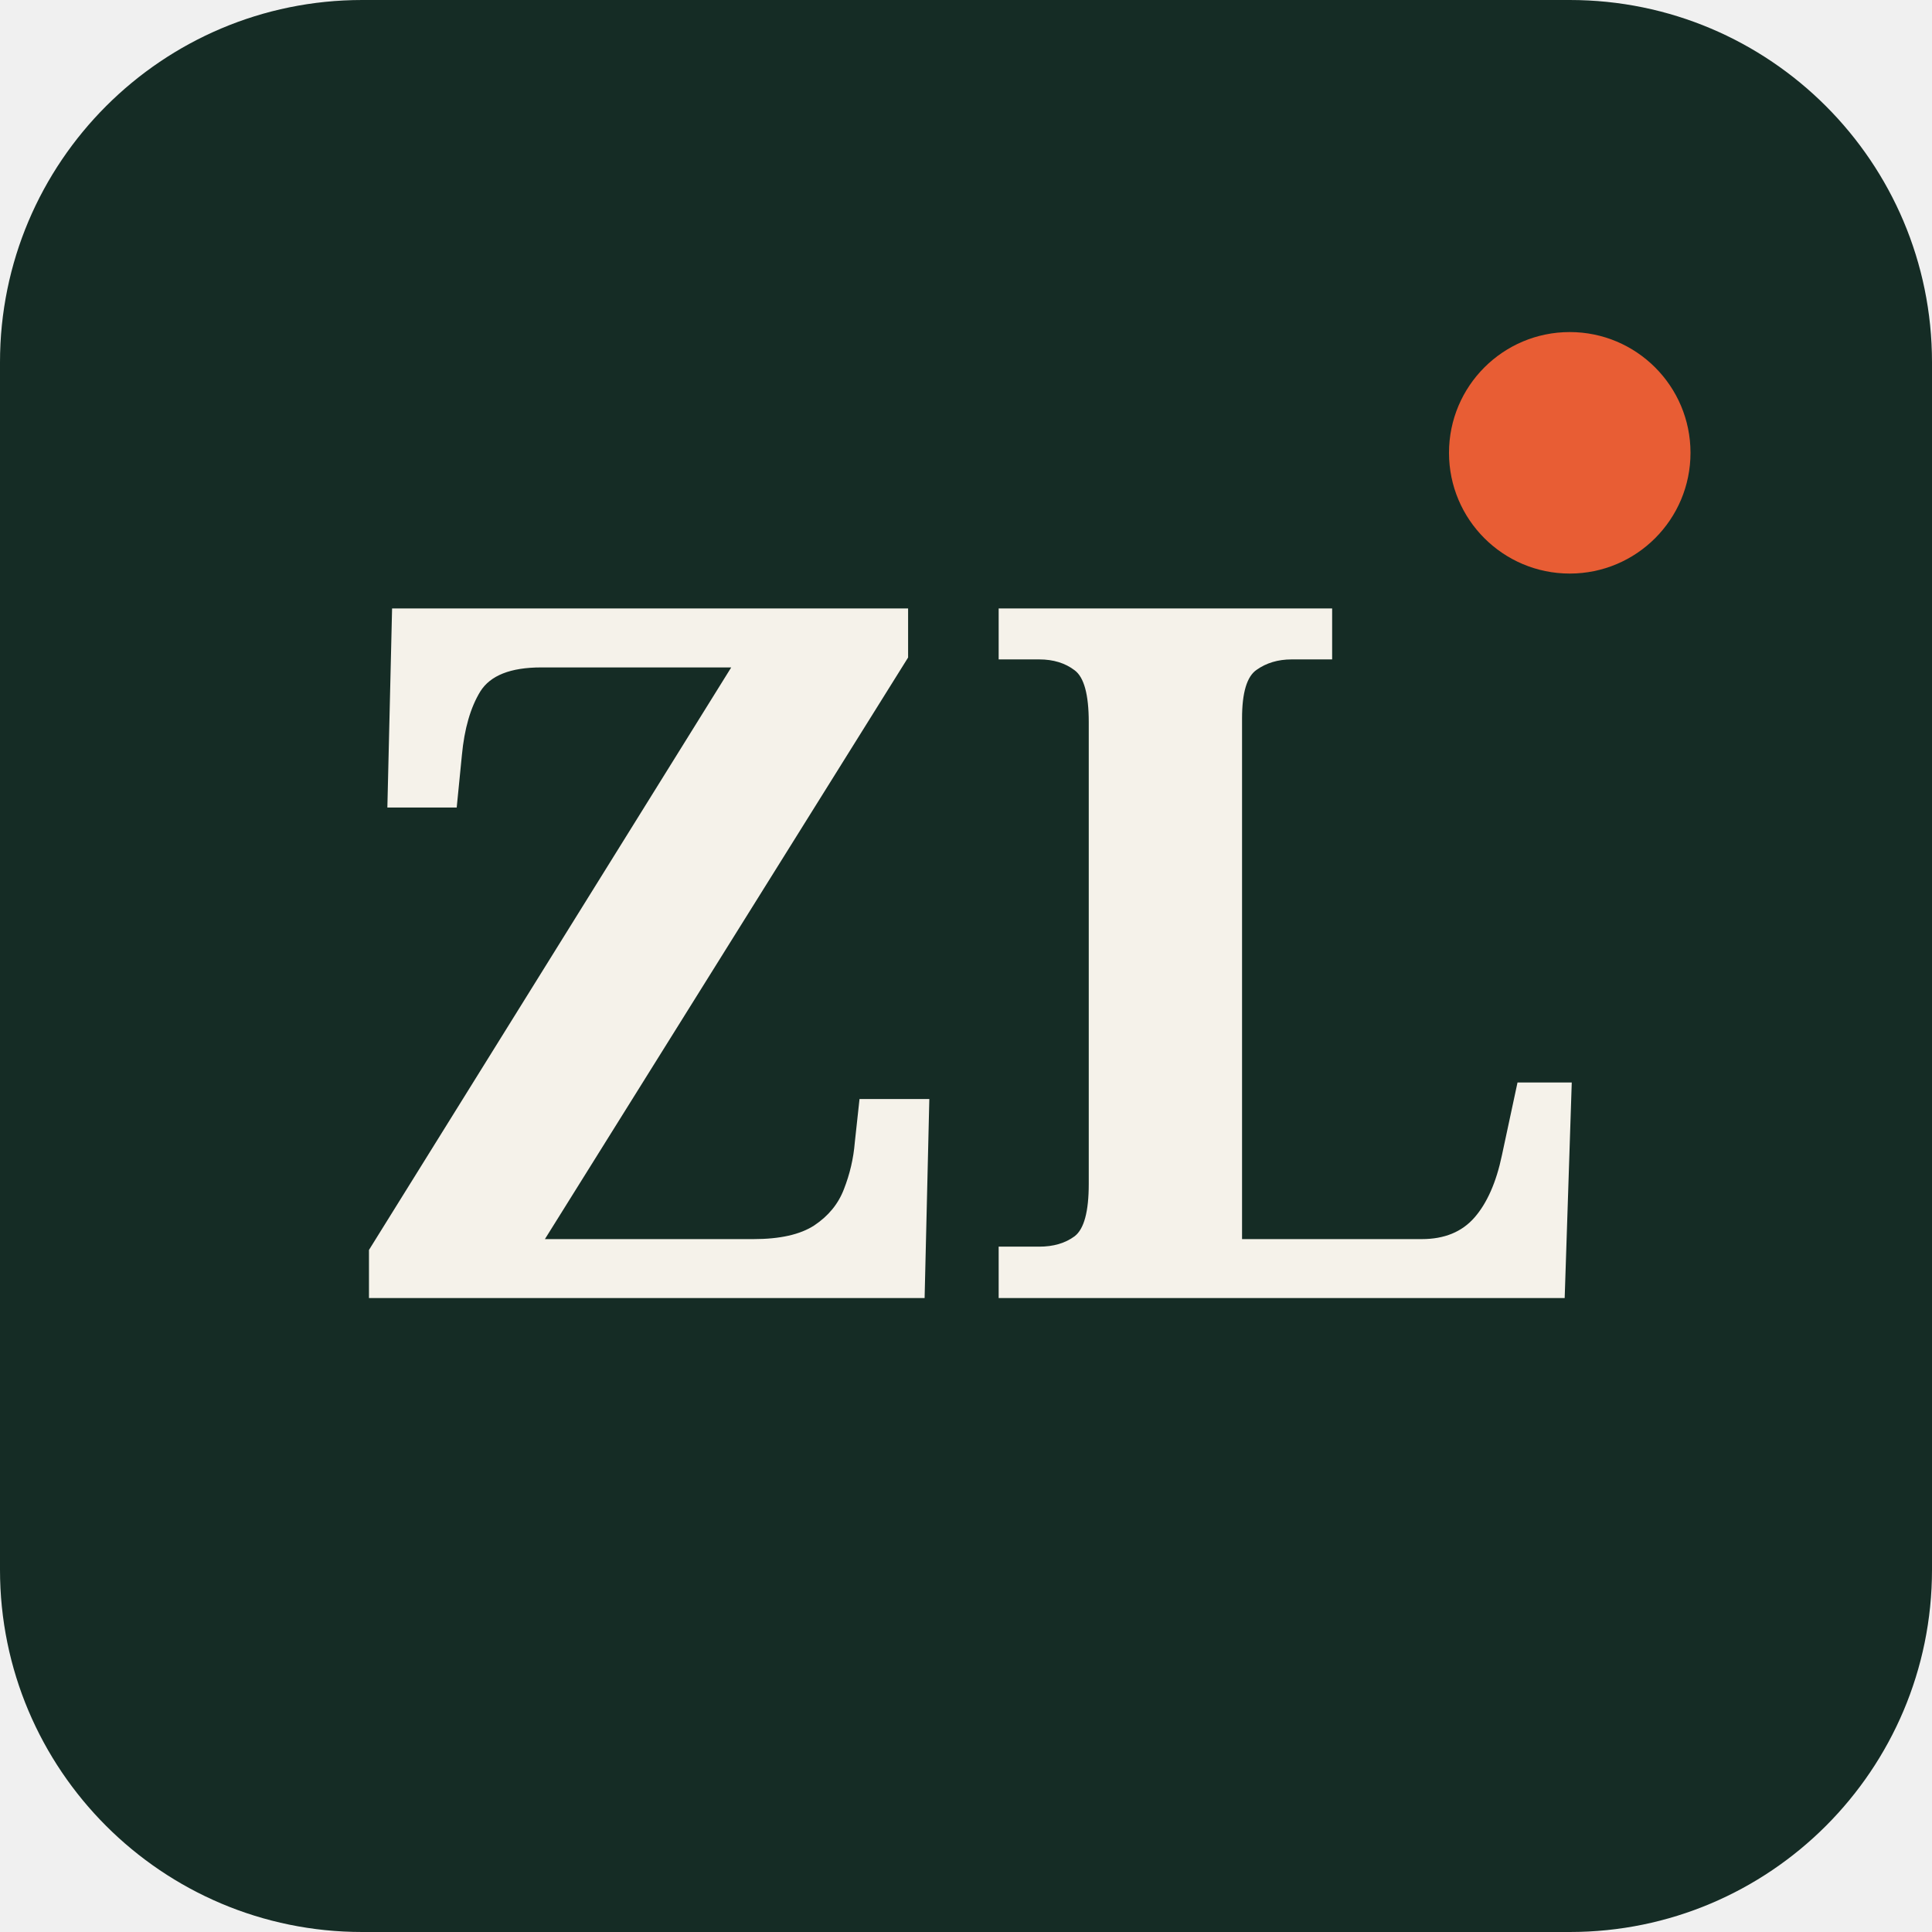
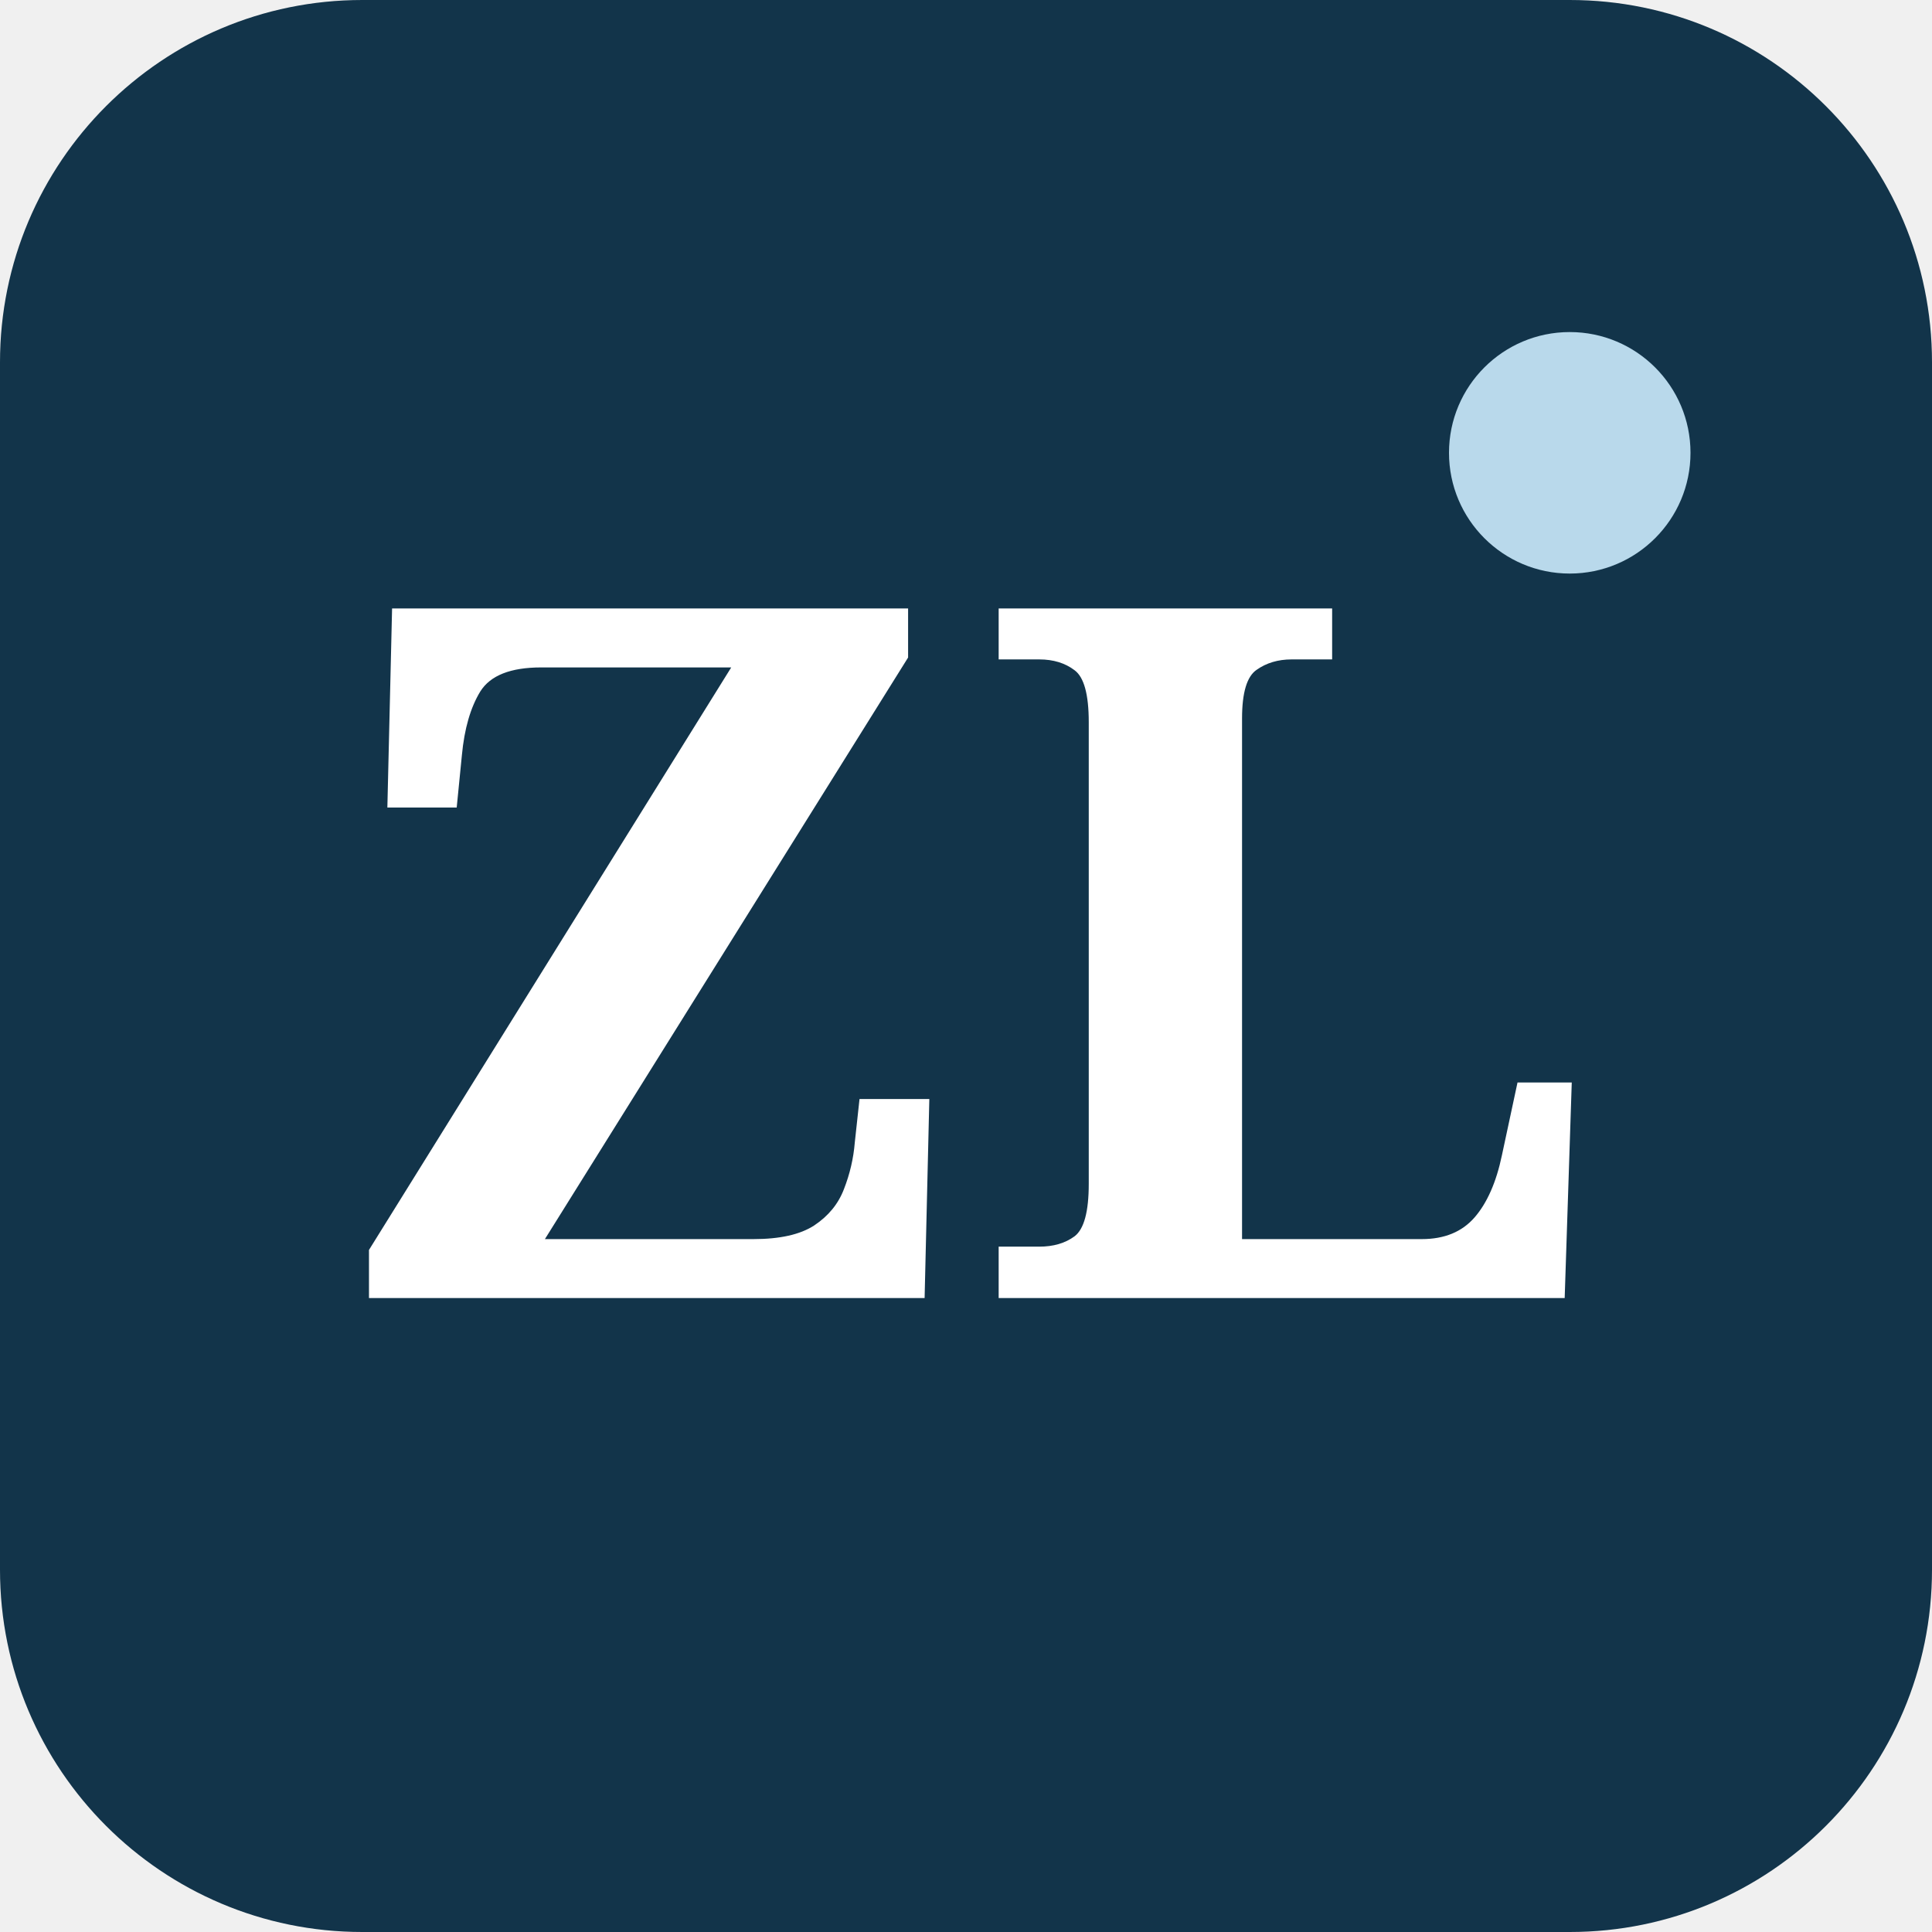
<svg xmlns="http://www.w3.org/2000/svg" viewBox="0 0 64 64">
-   <rect width="64" height="64" rx="12" fill="#152c25" />
-   <text x="32" y="43" fill="#f5f2ea" font-family="Georgia, serif" font-size="32" font-weight="700" text-anchor="middle">ZL</text>
-   <circle cx="52" cy="15" r="4" fill="#e85d34" />
+   <rect width="64" height="64" rx="12" fill="#12344a" />
+   <text x="32" y="43" fill="#ffffff" font-family="Georgia, serif" font-size="32" font-weight="700" text-anchor="middle">ZL</text>
+   <circle cx="52" cy="15" r="4" fill="#b9d9eb" />
</svg>
